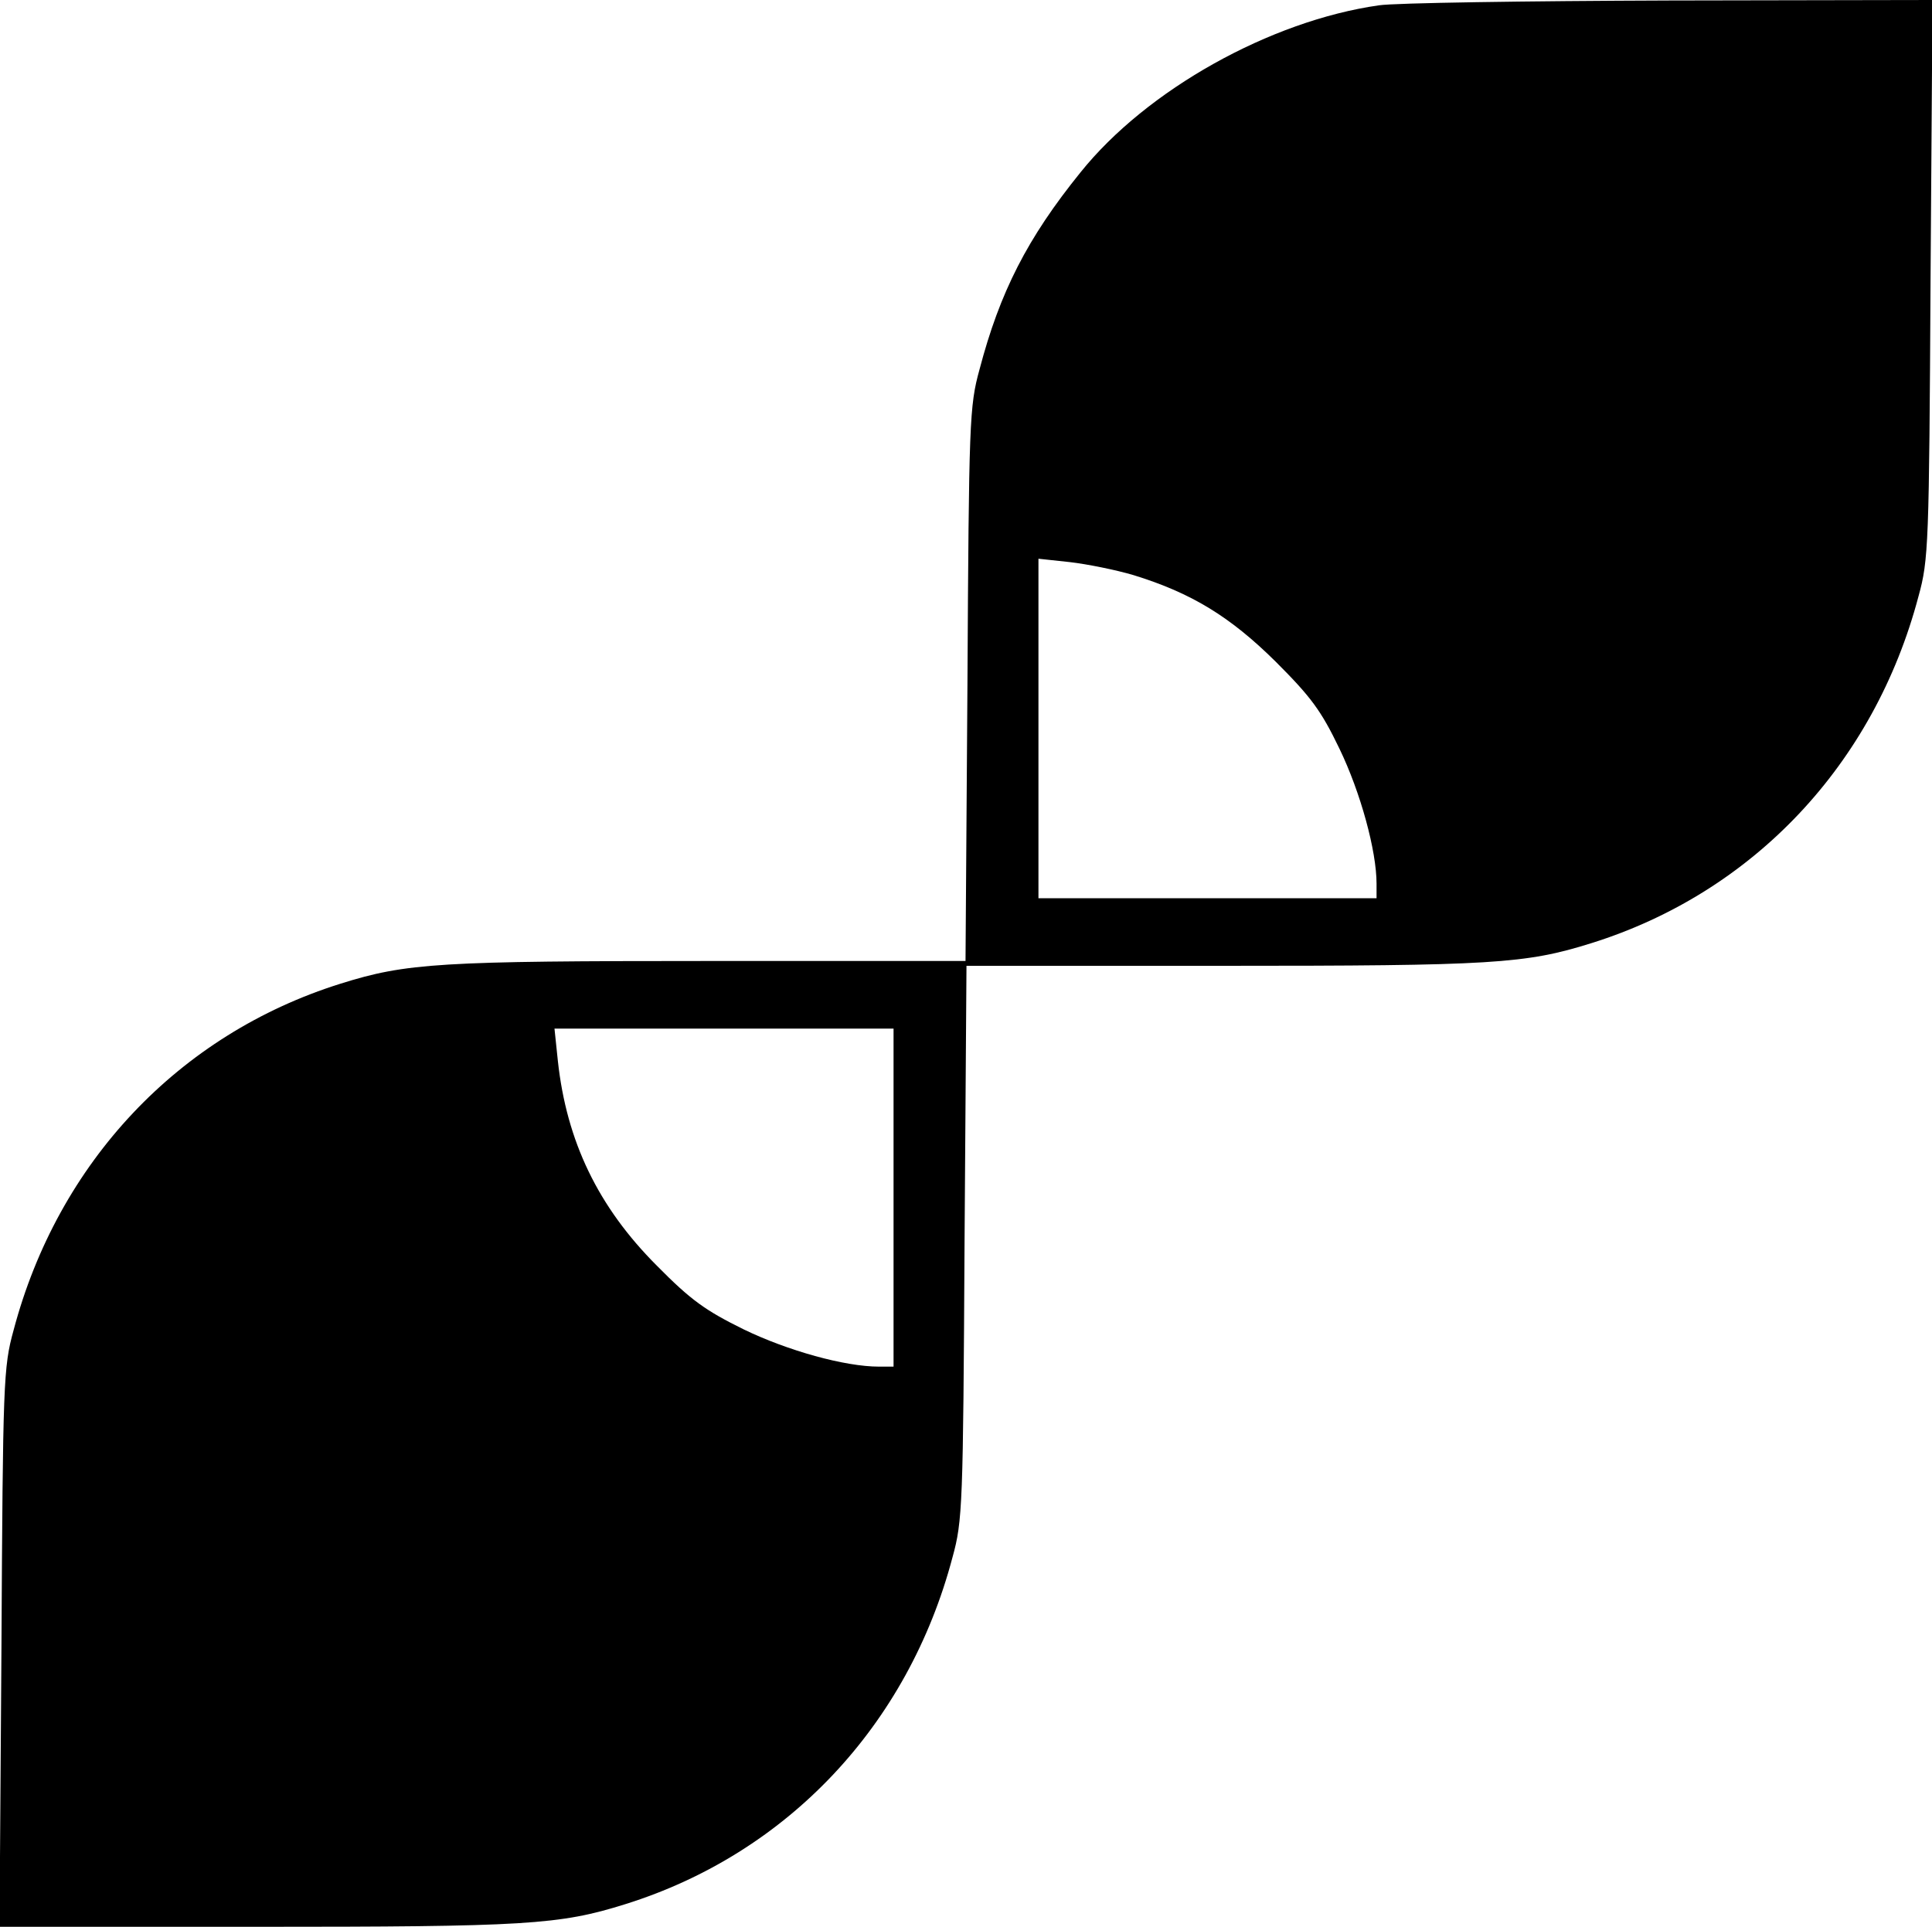
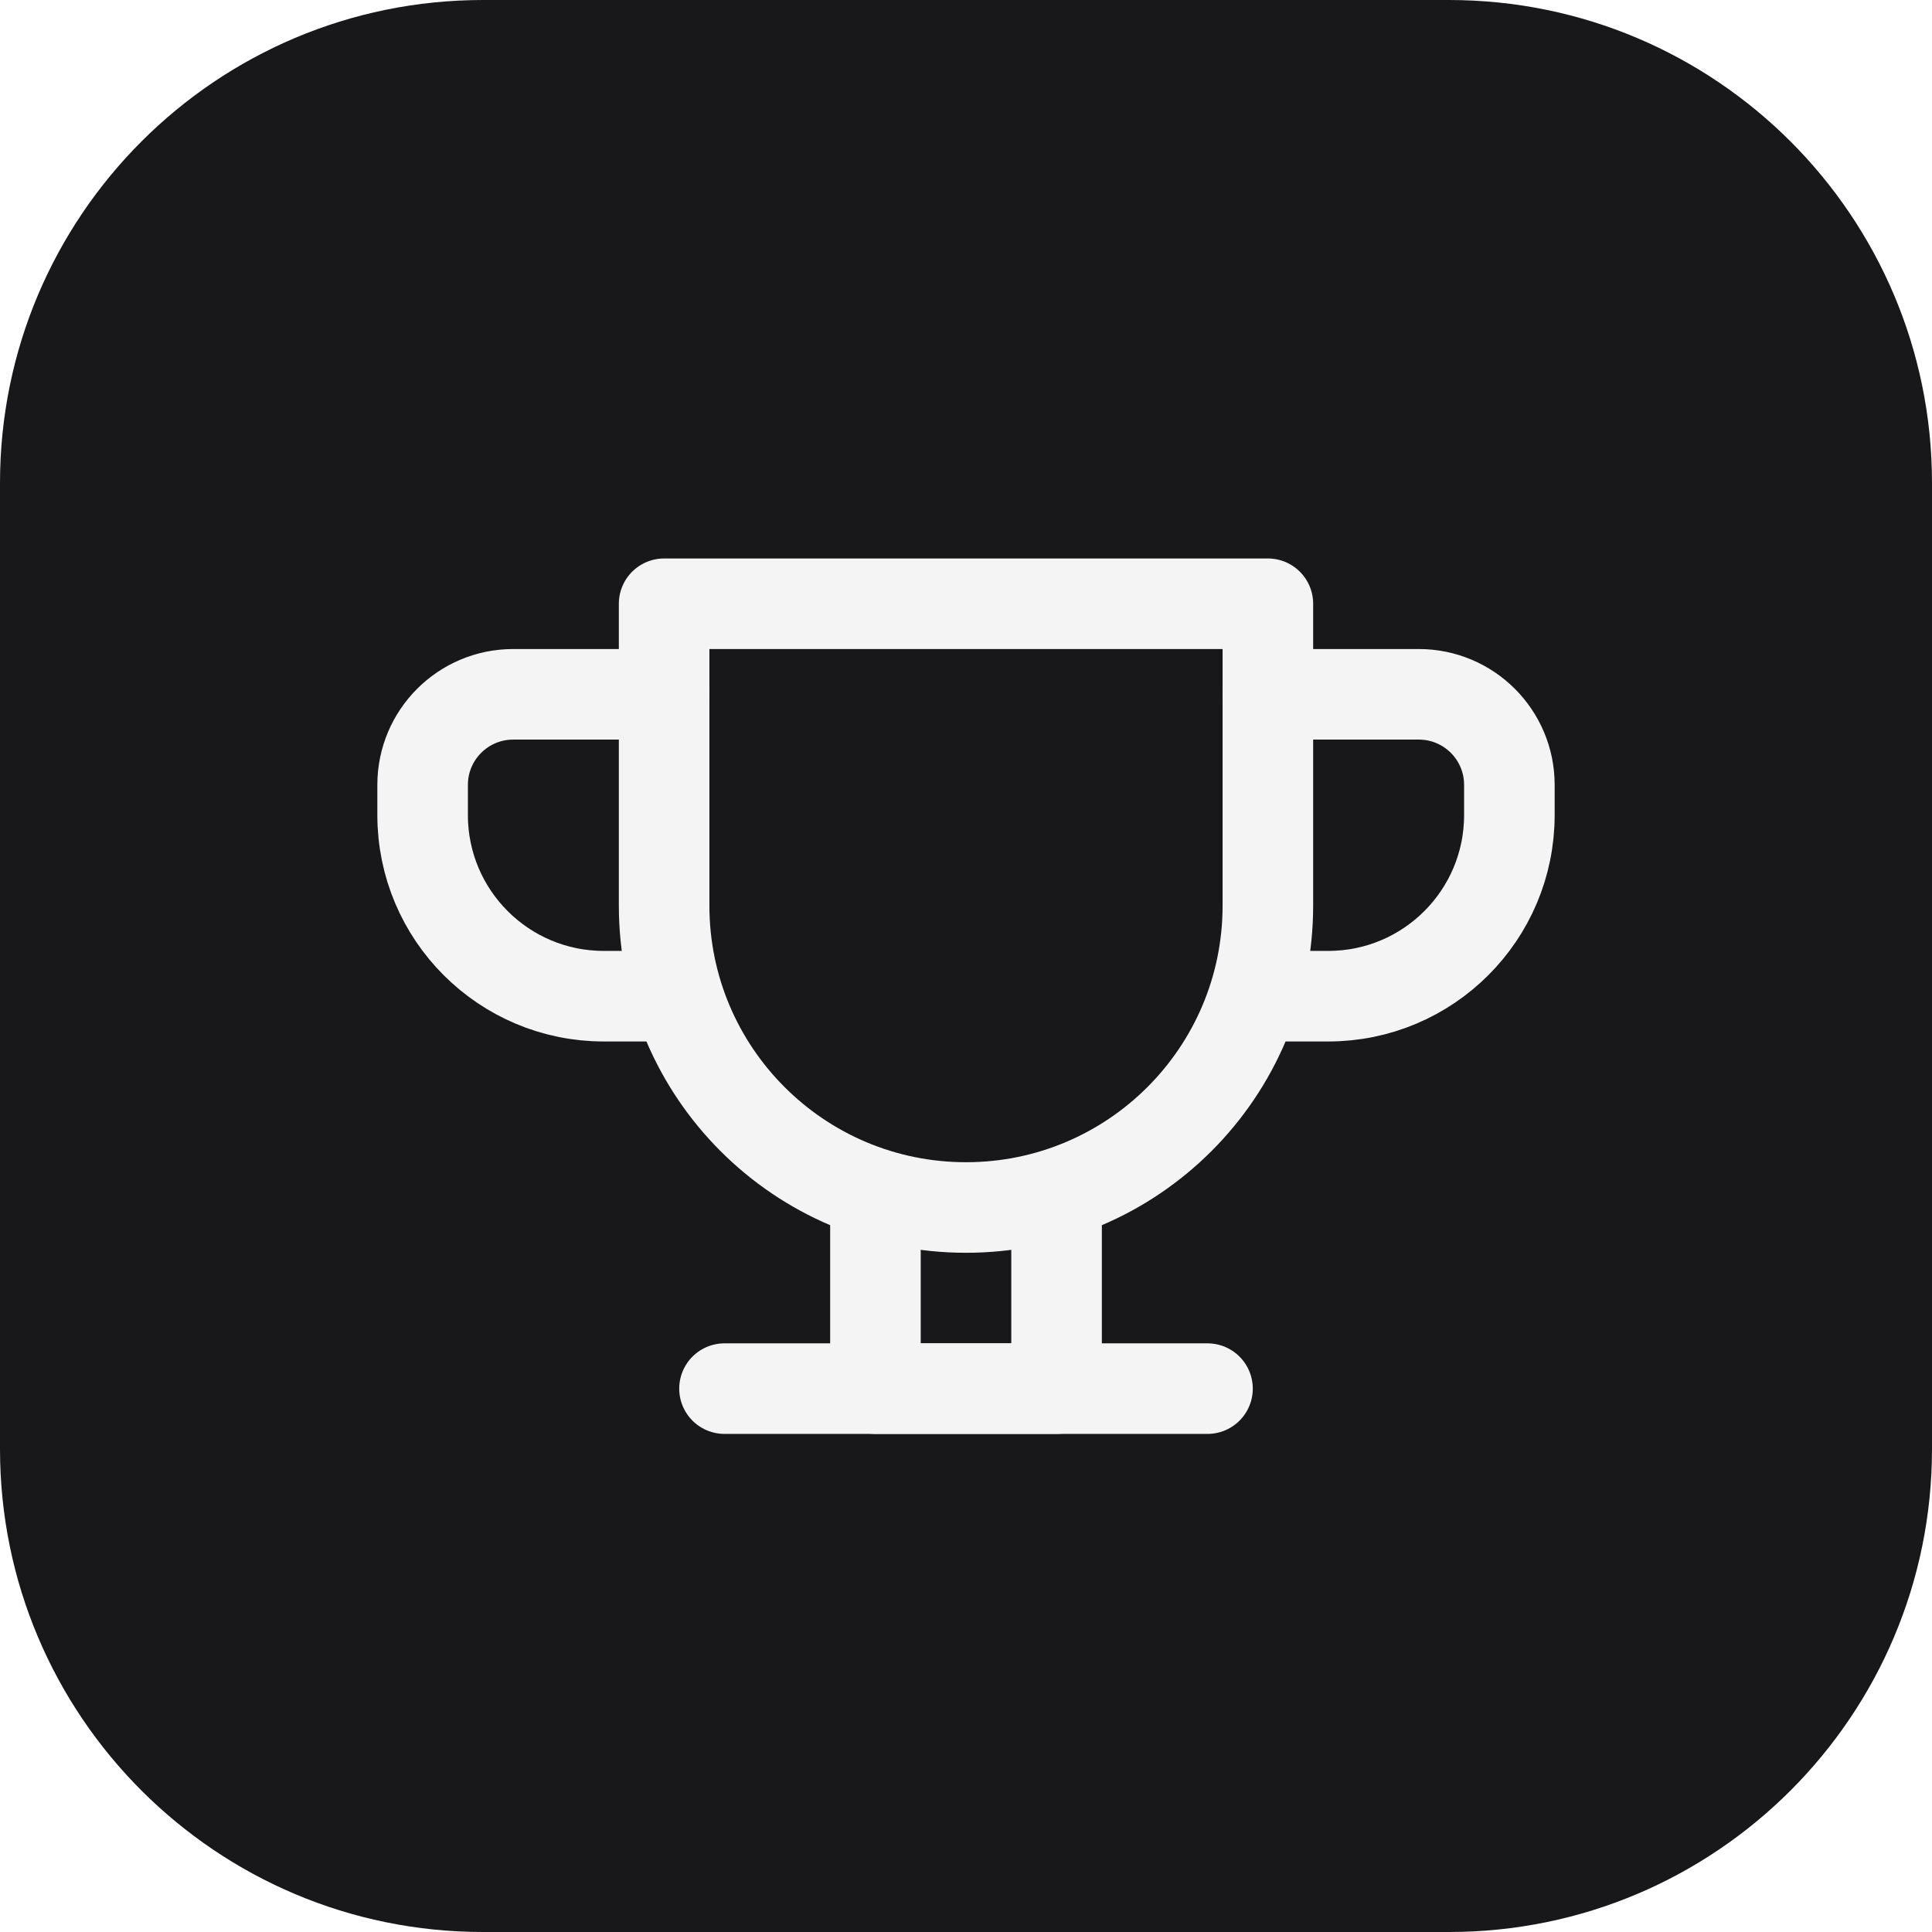
- <svg xmlns="http://www.w3.org/2000/svg" version="1.0" width="400pt" height="399pt" viewBox="0 0 400 399" preserveAspectRatio="xMidYMid meet">
-   <g transform="translate(0,399) scale(0.1,-0.1)" fill="#000000" stroke="none">
-     <path d="M2855 3979 c-225 -32 -481 -175 -618 -346 -110 -136 -167 -248 -209 -408 -21 -76 -22 -107 -25 -652 l-4 -573 -529 0 c-560 0 -628 -4 -765 -47 -335 -105 -585 -370 -677 -718 -21 -76 -22 -107 -25 -657 l-4 -578 530 0 c561 0 629 4 766 47 335 105 585 370 677 718 21 76 22 107 25 653 l4 572 529 0 c560 0 628 4 765 47 335 105 585 370 677 718 21 76 22 107 25 658 l4 577 -543 -1 c-299 -1 -570 -5 -603 -10z m-508 -1180 c120 -37 200 -86 294 -179 73 -73 94 -101 132 -180 44 -91 77 -212 77 -280 l0 -30 -350 0 -350 0 0 351 0 352 65 -7 c35 -4 95 -16 132 -27z m-497 -1289 l0 -350 -30 0 c-71 0 -189 33 -280 77 -79 39 -109 60 -180 132 -122 122 -187 258 -205 424 l-7 67 351 0 351 0 0 -350z" />
-   </g>
+ <svg xmlns="http://www.w3.org/2000/svg" viewBox="0 0 64 64" fill="none">
+   <rect width="64" height="64" rx="16" fill="#18181b" />
+   <path d="M22 20H42V30C42 35.523 37.523 40 32 40C26.477 40 22 35.523 22 30V20Z" stroke="#f4f4f5" stroke-width="3" stroke-linecap="round" stroke-linejoin="round" />
+   <path d="M22 23H17C15.343 23 14 24.343 14 26V27C14 30.314 16.686 33 20 33H22" stroke="#f4f4f5" stroke-width="3" stroke-linecap="round" stroke-linejoin="round" />
+   <path d="M42 23H47C48.657 23 50 24.343 50 26V27C50 30.314 47.314 33 44 33H42" stroke="#f4f4f5" stroke-width="3" stroke-linecap="round" stroke-linejoin="round" />
+   <path d="M29 40V46H35V40" stroke="#f4f4f5" stroke-width="3" stroke-linecap="round" stroke-linejoin="round" />
+   <path d="M24 46H40" stroke="#f4f4f5" stroke-width="3" stroke-linecap="round" />
</svg>
